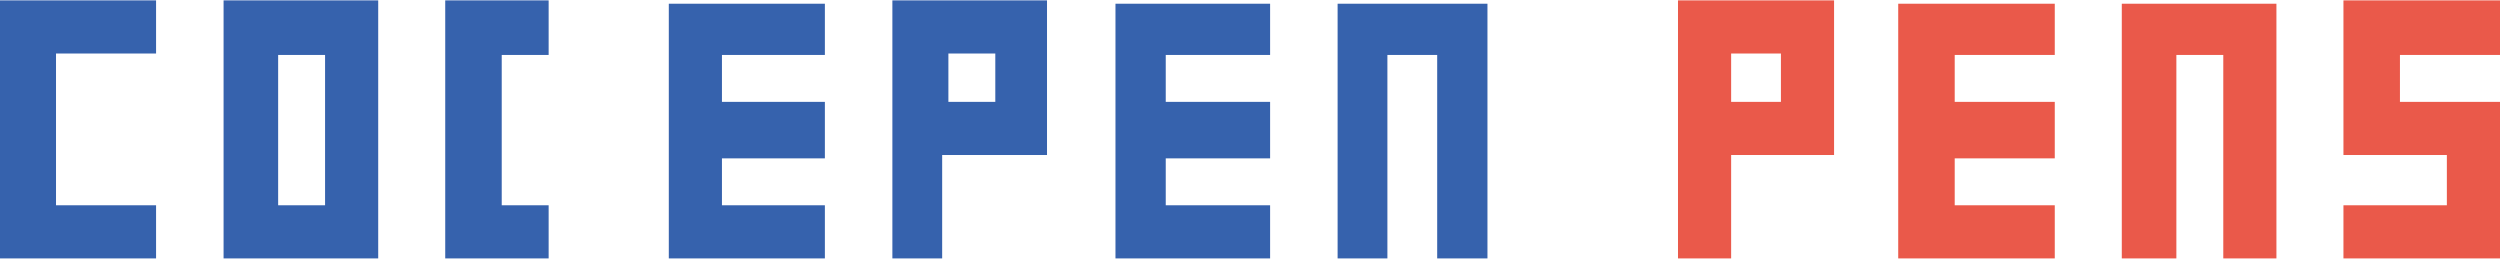
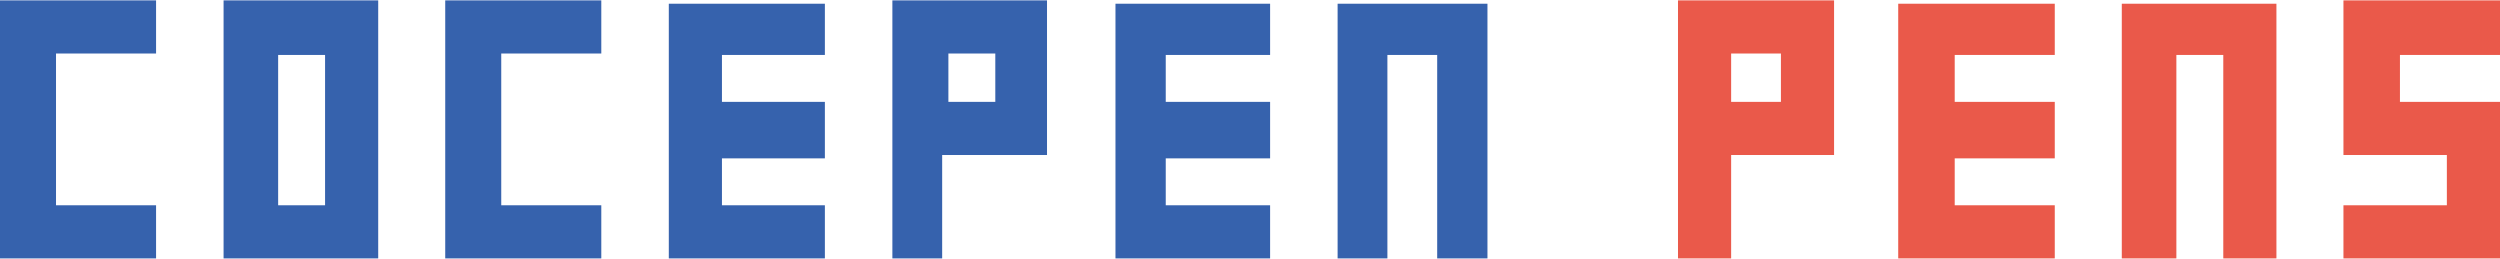
<svg xmlns="http://www.w3.org/2000/svg" viewBox="0 0 5222 539" width="512" height="53">
  <style>.a{fill:#3662ad}.b{fill:#ea594a}</style>
-   <path fill-rule="evenodd" class="a" d="m0 0h326v111h-209v317h209v111h-326zm467 0h323v539h-323zm114 428h98v-314h-98zm565 111h-216v-539h216v114h-98v314h98zm718-539h323v323h-219v216h-104zm117 212h98v-101h-98zm-584-205h326v107h-215v98h215v118h-215v98h215v111h-326zm933 0h323v107h-218v98h218v118h-218v98h218v111h-323zm464 0h313v532h-105v-425h-104v425h-104z" />
+   <path fill-rule="evenodd" class="a" d="m0 0h326v111h-209v317h209v111h-326zm467 0h323v539h-323zm114 428h98v-314h-98zm1283-428h323v323h-219v216h-104zm117 212h98v-101h-98zm-584-205h326v107h-215v98h215v118h-215v98h215v111h-326zm933 0h323v107h-218v98h218v118h-218v98h218v111h-323zm464 0h313v532h-105v-425h-104v425h-104zm-1864-7h326v111h-209v317h209v111h-326z" />
  <path fill-rule="evenodd" class="b" d="m3505 0h326v323h-215v216h-111zm111 212h104v-101h-104zm1279-212h327v114h-209v98h209v327h-327v-111h216v-105h-216zm-930 7h327v107h-209v98h209v118h-209v98h209v111h-327zm467 0h323v532h-111v-425h-98v425h-114z" />
</svg>
